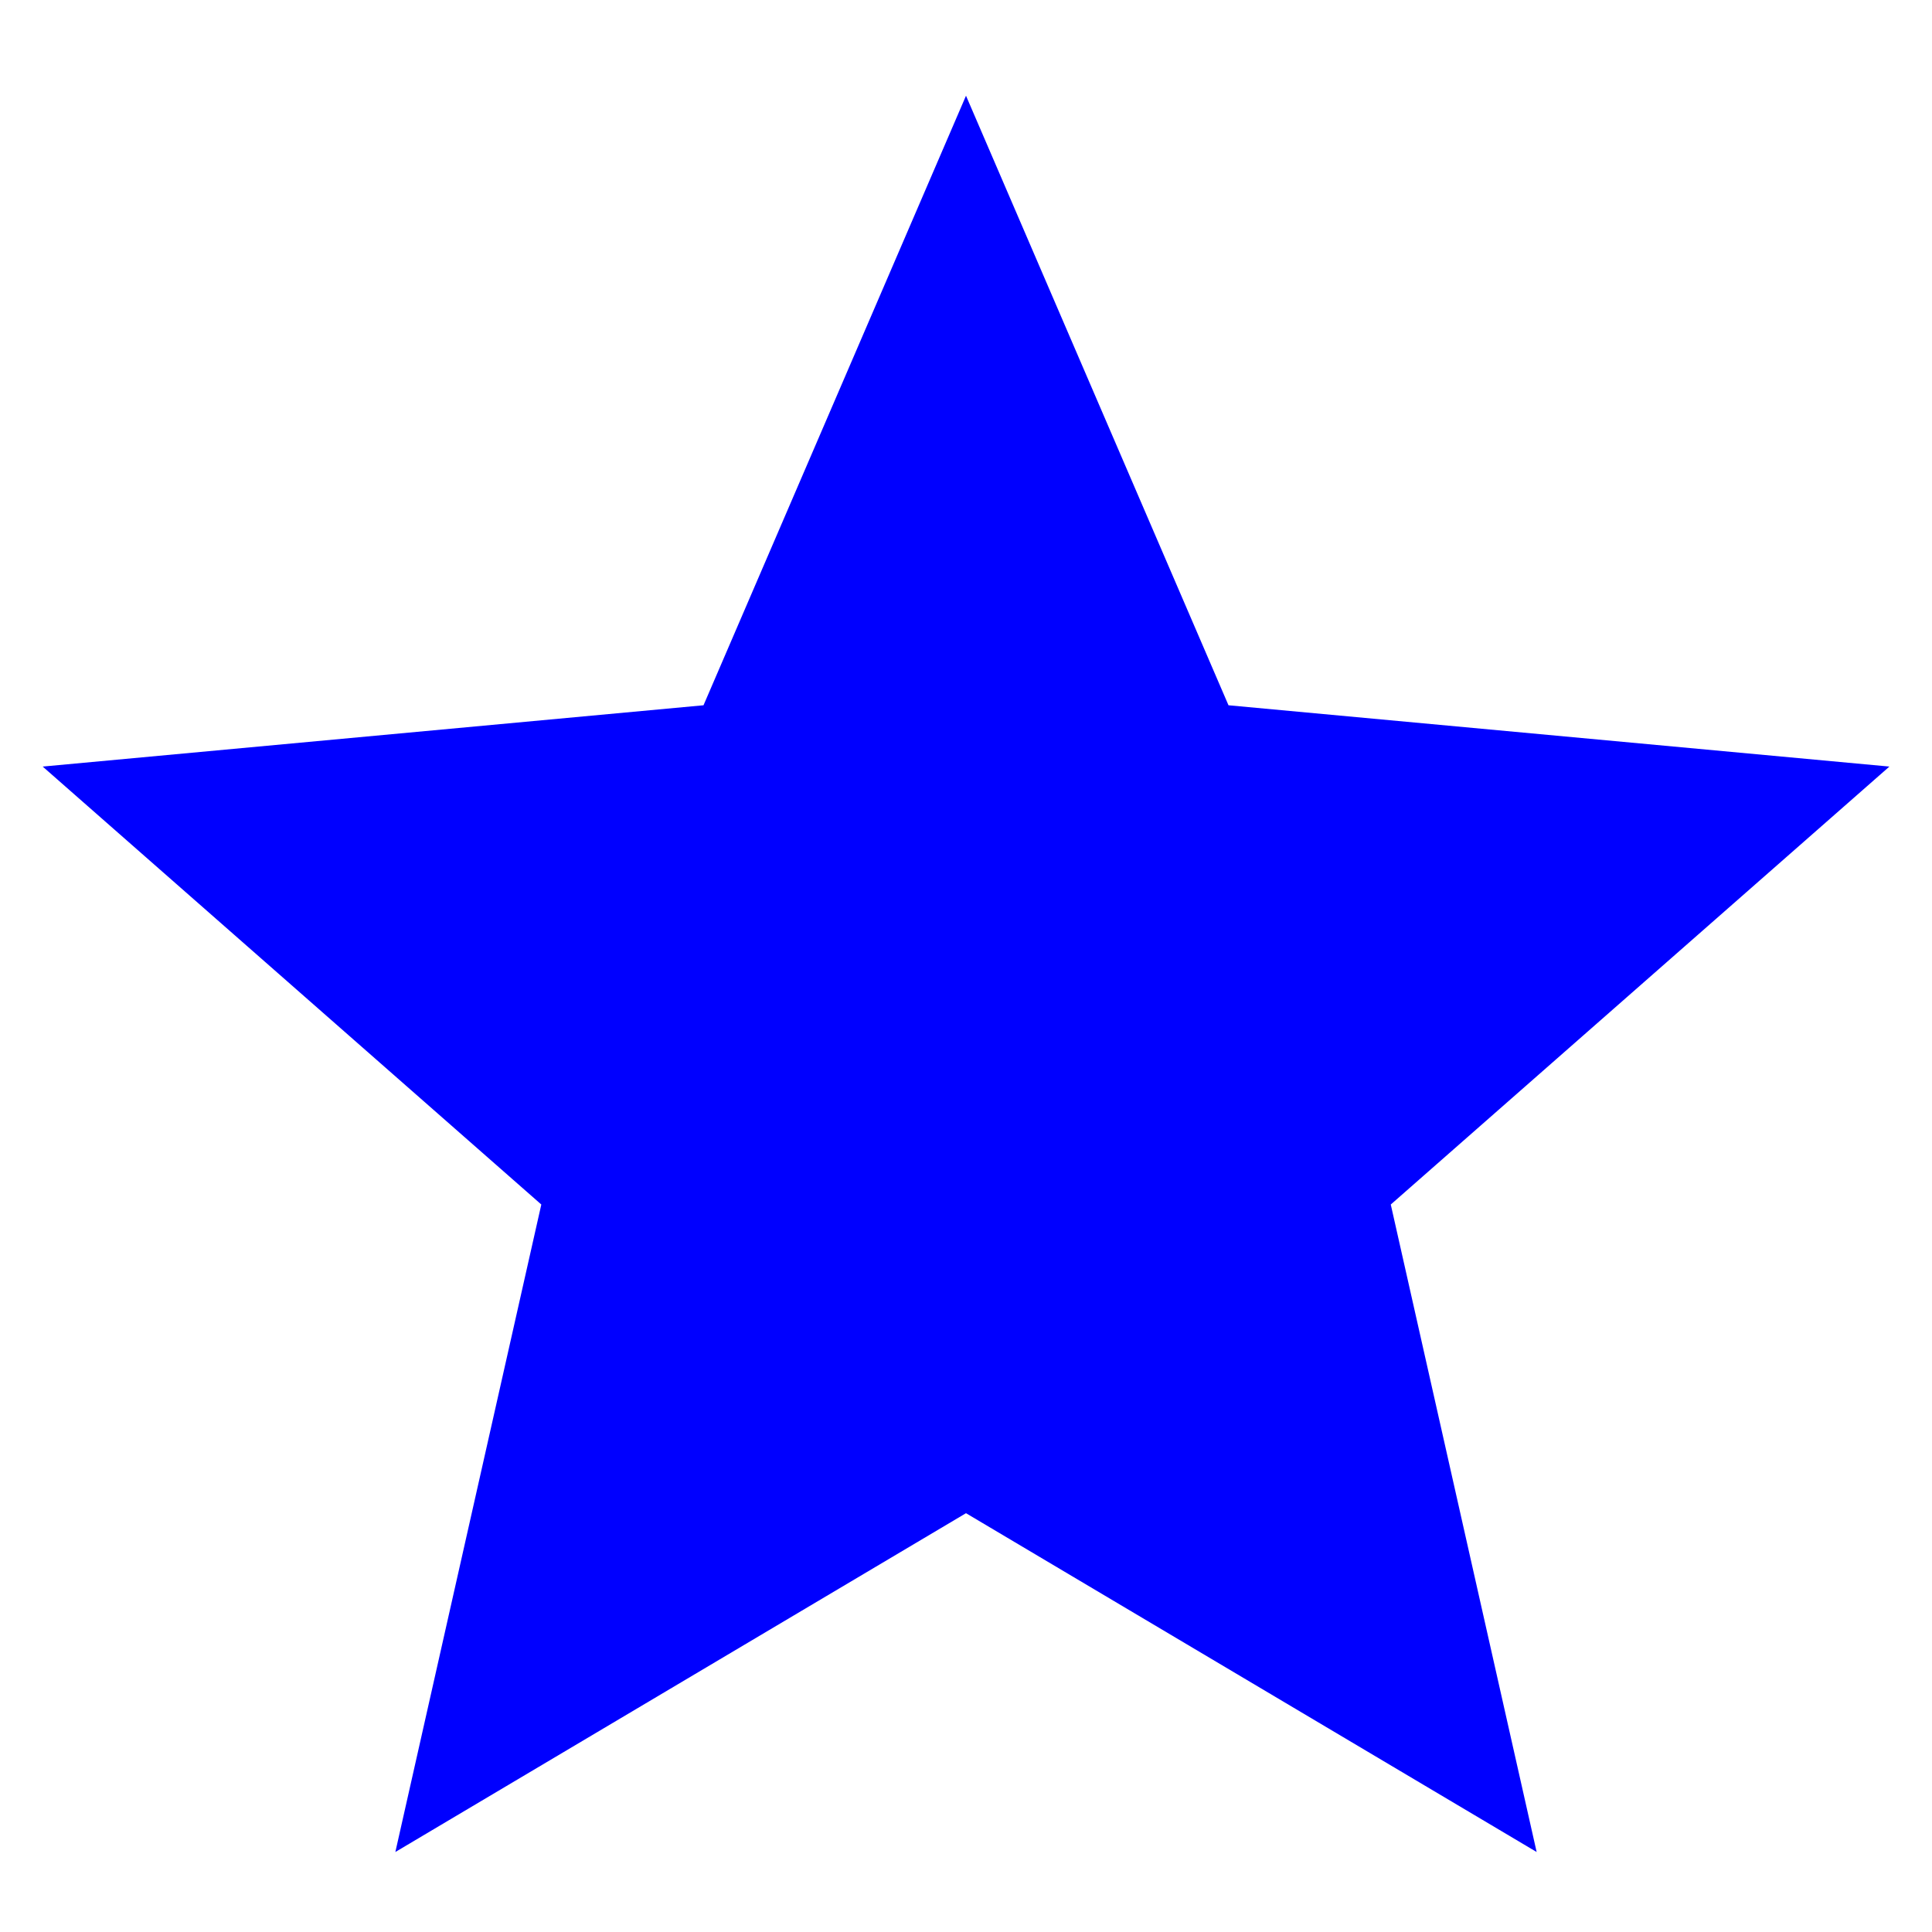
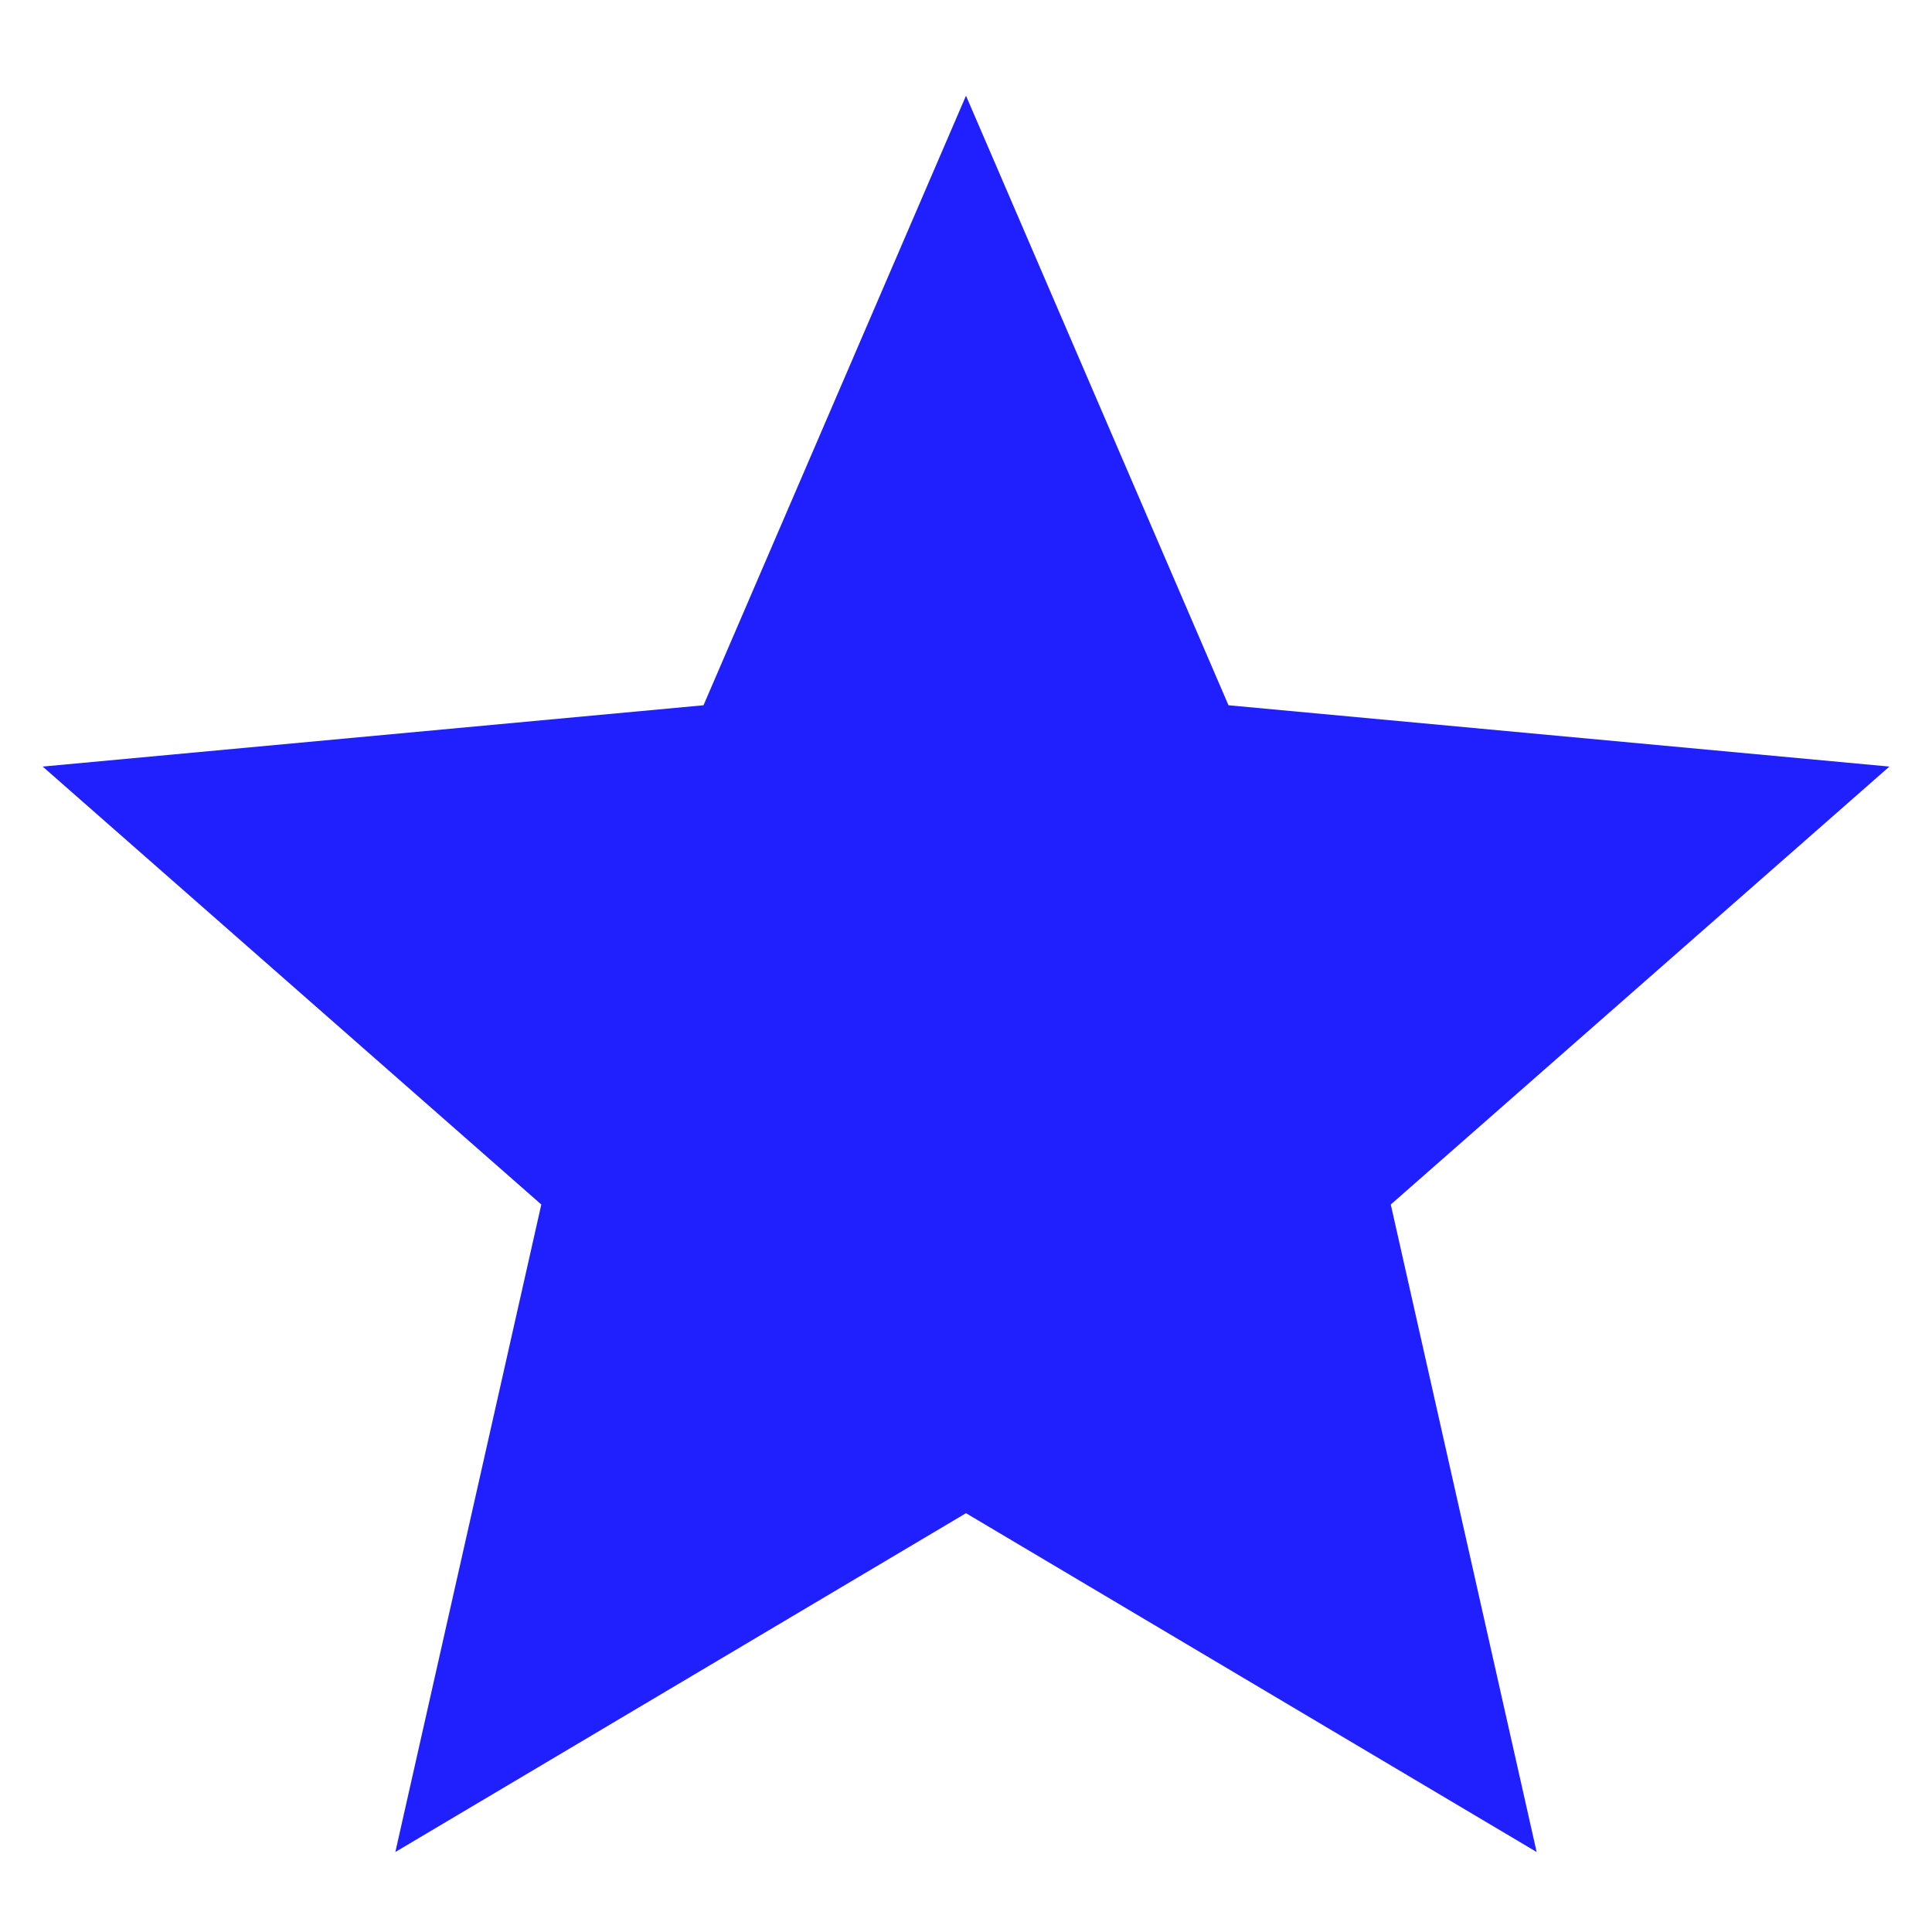
<svg xmlns="http://www.w3.org/2000/svg" id="svg2" height="22" width="22" version="1.1">
  <defs id="defs3615">
    <style id="current-color-scheme" type="text/css">.ColorScheme-Text {
            color:#0000FF;
            }
            .ColorScheme-Background{
            color:#E9E8E8;
            }
            .ColorScheme-ViewText {
            color:#31363b;
            }
            .ColorScheme-ViewBackground{
            color:#ffffff;
            }
            .ColorScheme-ViewHover {
            color:#000000;
            }
            .ColorScheme-ViewFocus{
            color:#5a5a5a;
            }
            .ColorScheme-ButtonText {
            color:#31363b;
            }
            .ColorScheme-ButtonBackground{
            color:#E9E8E8;
            }
            .ColorScheme-ButtonHover {
            color:#1489ff;
            }
            .ColorScheme-ButtonFocus{
            color:#2B74C7;
            }</style>
  </defs>
  <g id="bookmarks">
    <rect id="rect4148" style="fill:none" height="22" width="22" y="0" x="0" />
-     <path id="path3340" class="ColorScheme-Text" style="fill-rule:evenodd;fill:currentColor" d="m11 1.09 2.989 6.941 7.526.698-5.678 4.987 1.661 7.373-6.498-3.858-6.498 3.858 1.662-7.373-5.678-4.987 7.525-.698z" />
+     <path id="path3340" class="ColorScheme-Text" style="fill-rule:evenodd;fill:currentColor;opacity:.875" d="m11 1.09 2.989 6.941 7.526.698-5.678 4.987 1.661 7.373-6.498-3.858-6.498 3.858 1.662-7.373-5.678-4.987 7.525-.698z" />
  </g>
</svg>
